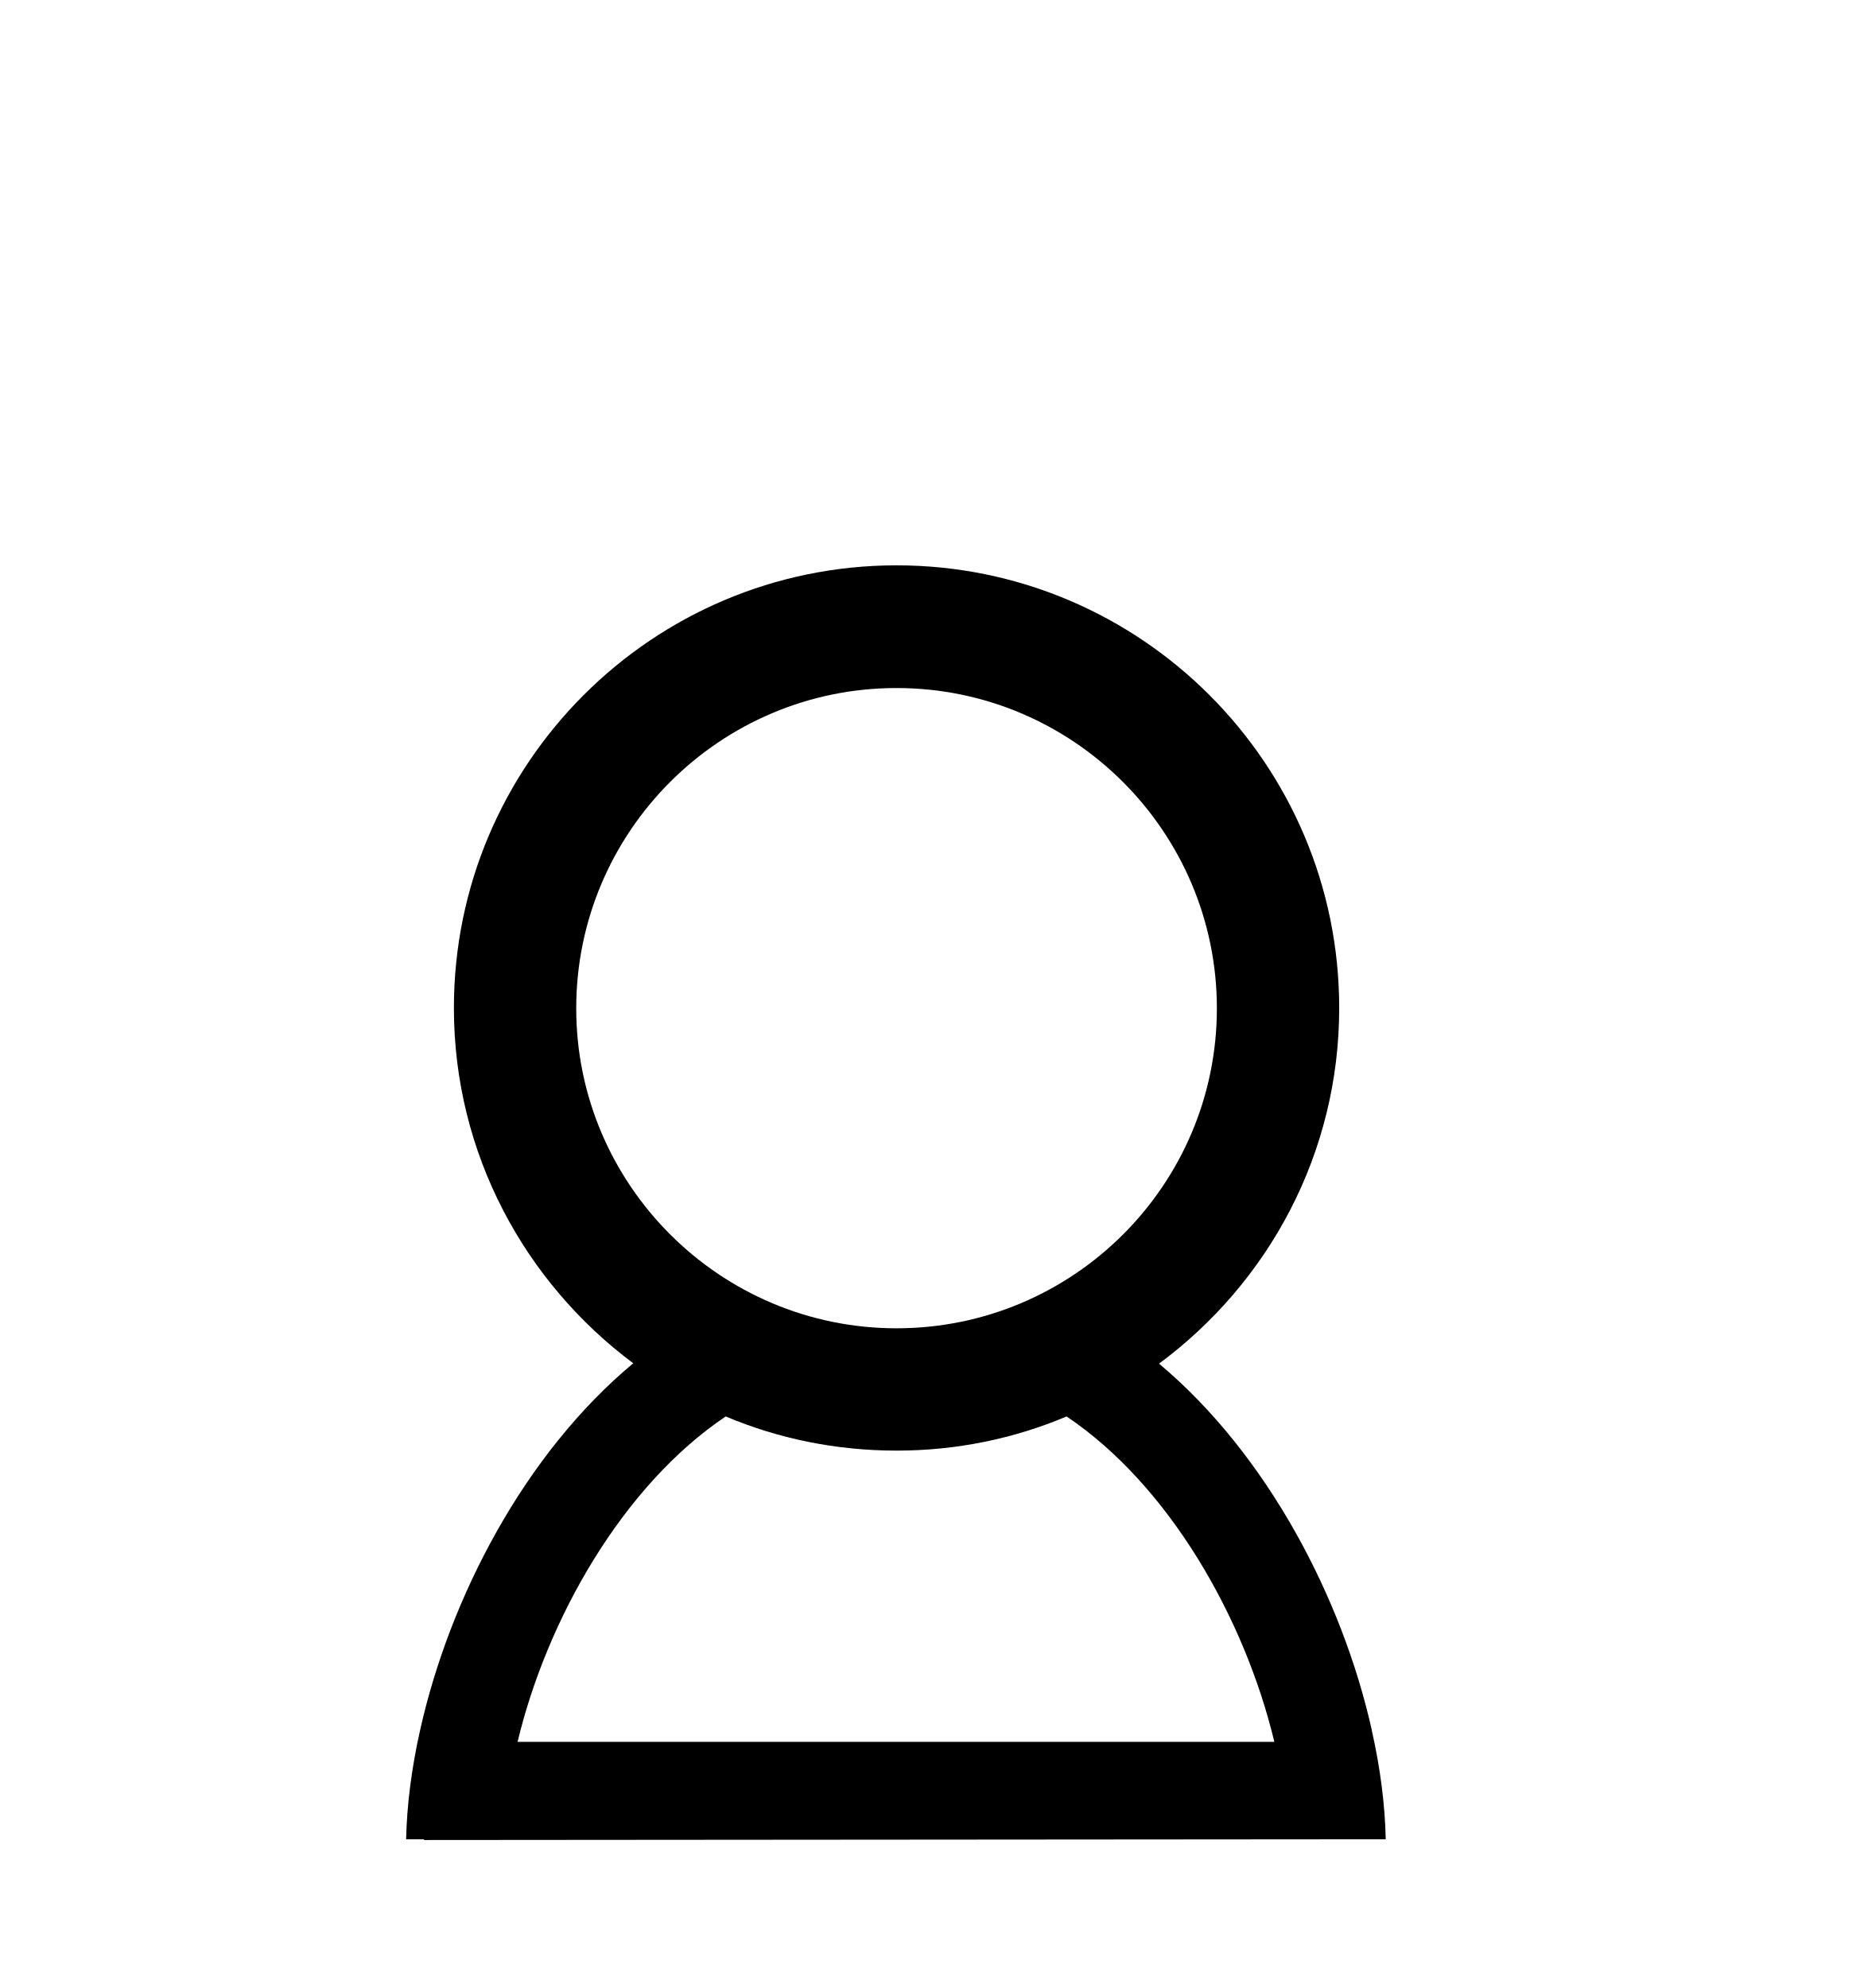
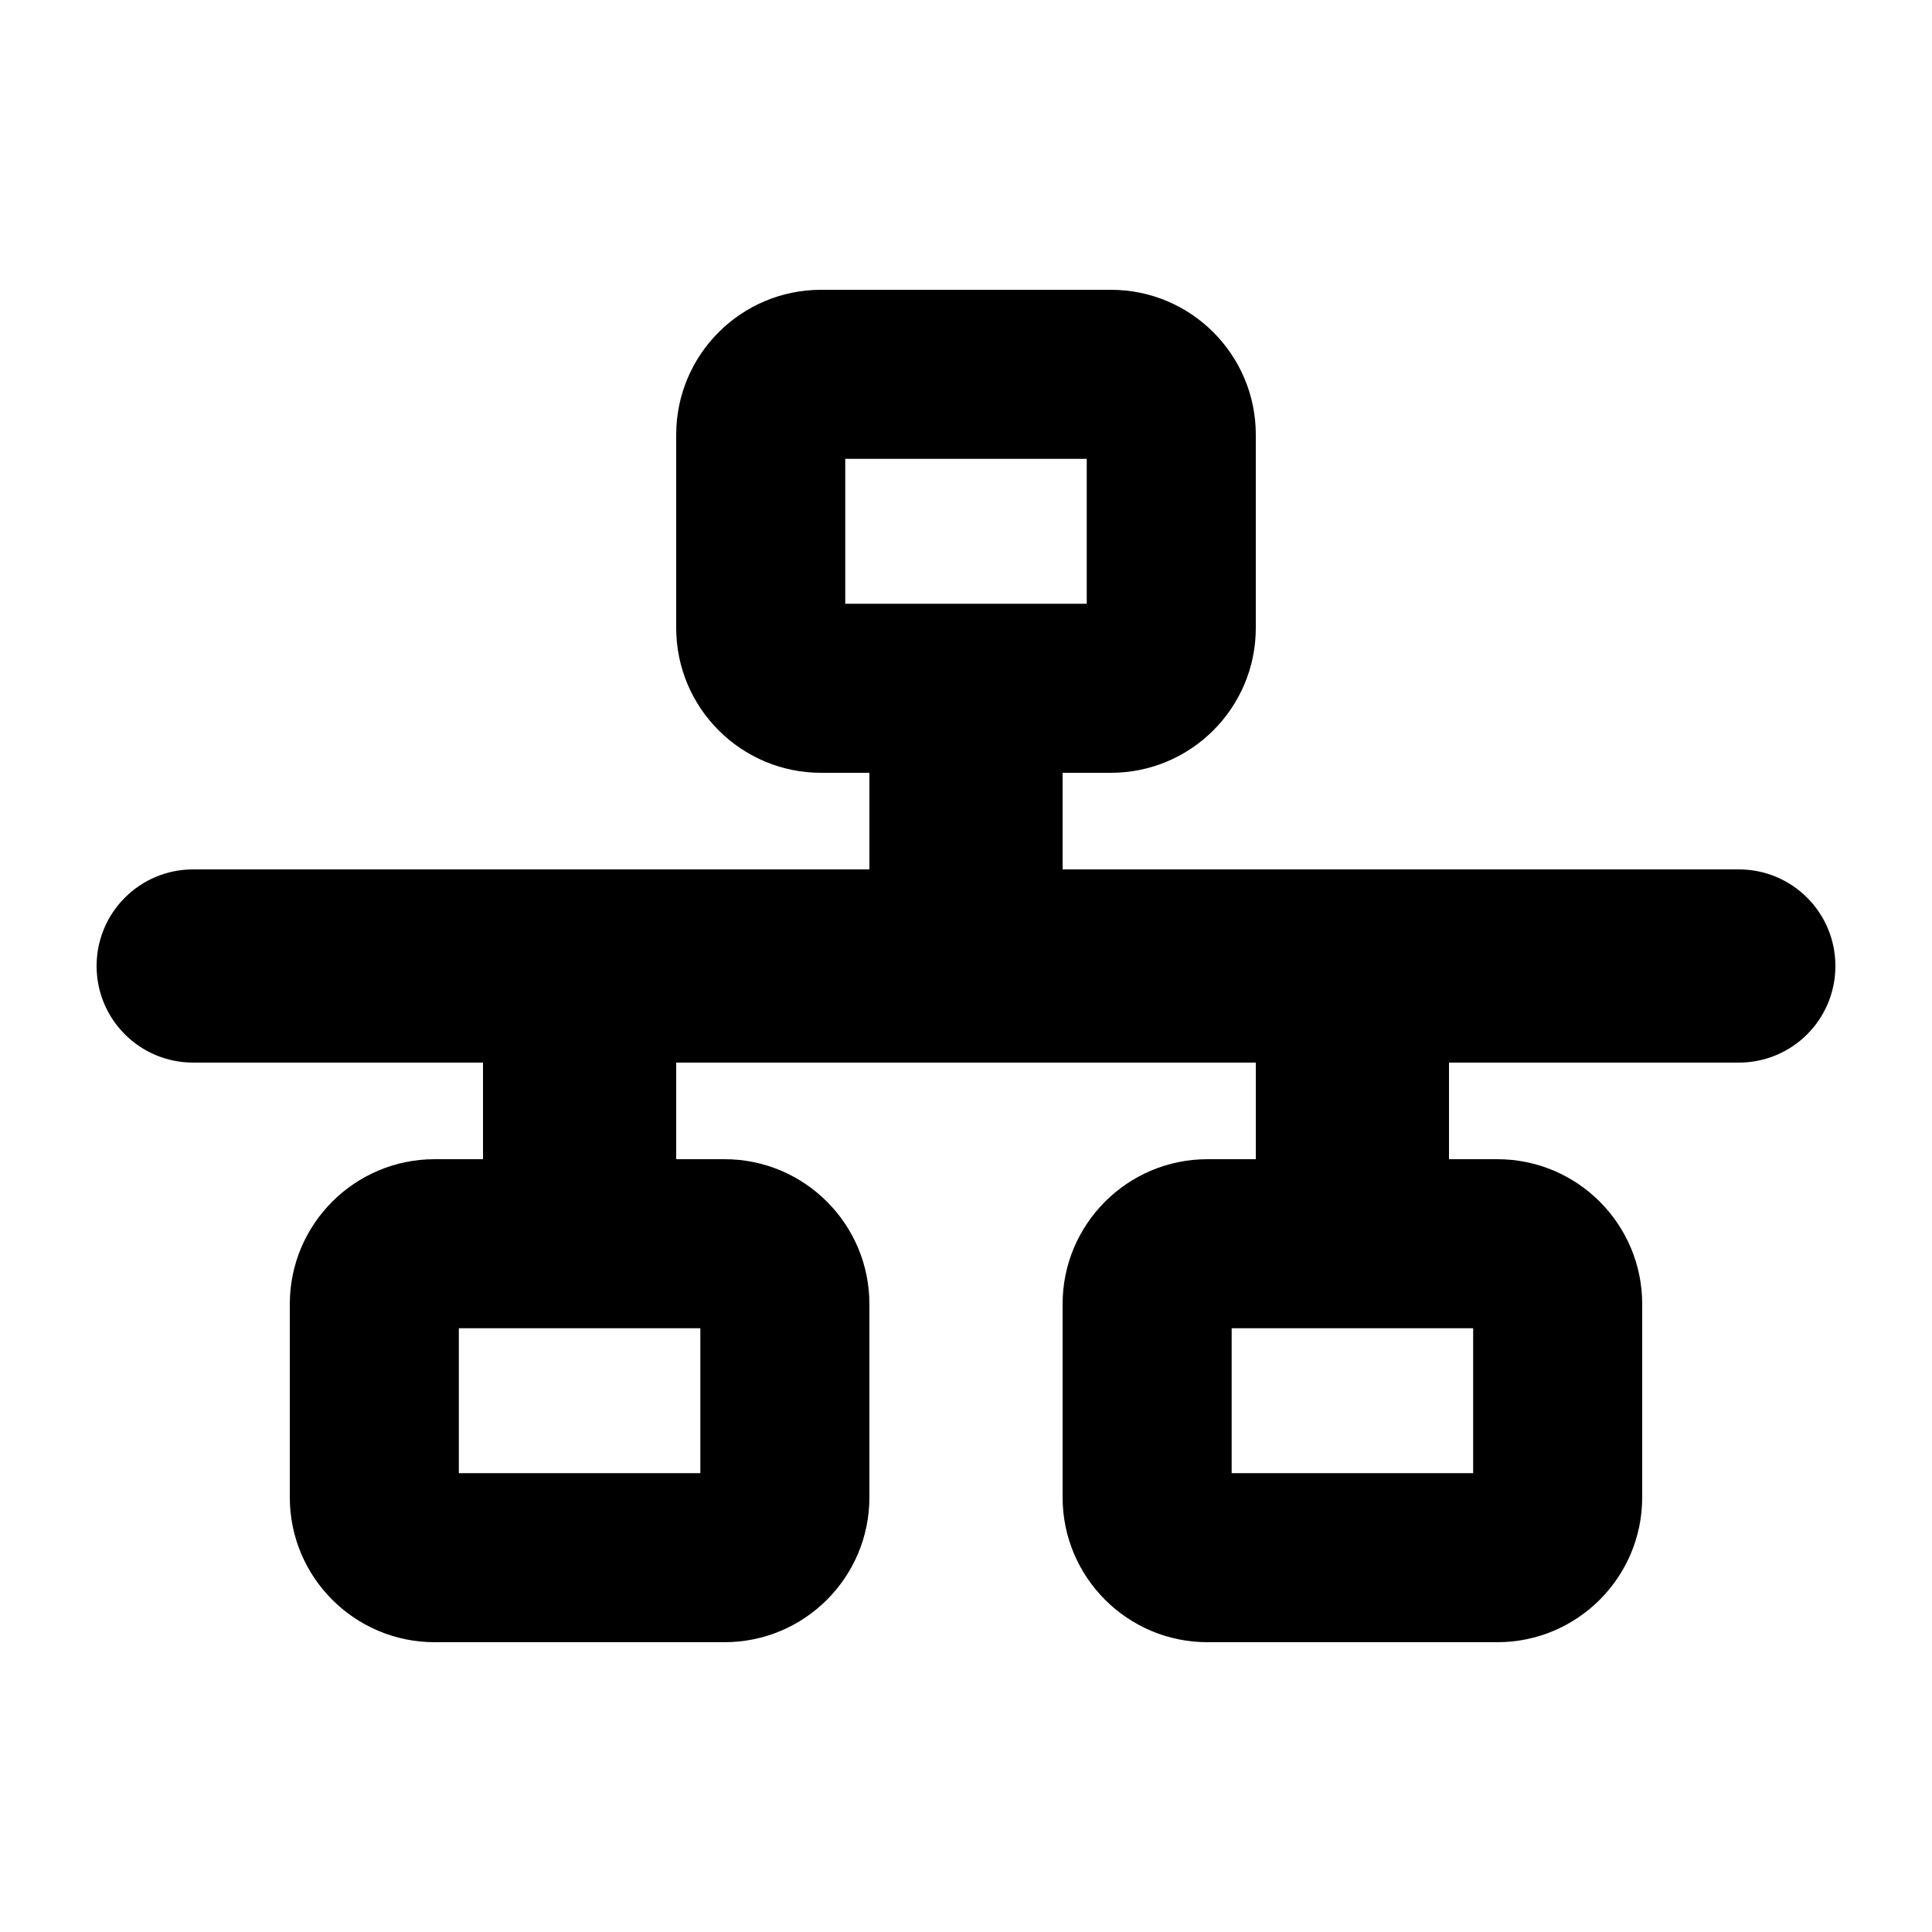
- <svg xmlns="http://www.w3.org/2000/svg" version="1.1" width="30" height="32" viewBox="0 0 30 32">
-   <path d="m22.081,27.85c-0.475,-2.125 -1.681,-4.438 -3.425,-5.9c1.756,-1.3 2.9,-3.375 2.9,-5.725c0,-3.931 -3.194,-7.125 -7.125,-7.125s-7.125,3.194 -7.125,7.125c0,2.344 1.144,4.419 2.887,5.719c-1.75,1.456 -2.956,3.775 -3.431,5.906c-0.138,0.613 -0.213,1.206 -0.225,1.756l0.287,0l0,0.012l15.481,-0.012c-0.012,-0.556 -0.087,-1.144 -0.225,-1.756l0.001,0zm-12.806,-11.619c0,-2.844 2.313,-5.156 5.156,-5.156s5.156,2.313 5.156,5.156c0,2.844 -2.313,5.15 -5.156,5.15s-5.156,-2.313 -5.156,-5.15zm2.406,6.569c0.844,0.356 1.775,0.55 2.75,0.55c0.969,0 1.894,-0.194 2.737,-0.55c1.656,1.113 2.869,3.256 3.344,5.238l-12.181,0c0.475,-1.981 1.694,-4.125 3.35,-5.238z" />
+ <svg xmlns="http://www.w3.org/2000/svg" viewBox="0 0 640 640">
+   <path d="M280 152L360 152L360 200L280 200L280 152zM272 96C245.5 96 224 117.5 224 144L224 208C224 234.5 245.5 256 272 256L288 256L288 288L64 288C46.3 288 32 302.3 32 320C32 337.7 46.3 352 64 352L160 352L160 384L144 384C117.5 384 96 405.5 96 432L96 496C96 522.5 117.5 544 144 544L240 544C266.5 544 288 522.5 288 496L288 432C288 405.5 266.5 384 240 384L224 384L224 352L416 352L416 384L400 384C373.5 384 352 405.5 352 432L352 496C352 522.5 373.5 544 400 544L496 544C522.5 544 544 522.5 544 496L544 432C544 405.5 522.5 384 496 384L480 384L480 352L576 352C593.7 352 608 337.7 608 320C608 302.3 593.7 288 576 288L352 288L352 256L368 256C394.5 256 416 234.5 416 208L416 144C416 117.5 394.5 96 368 96L272 96zM480 440L488 440L488 488L408 488L408 440L480 440zM224 440L232 440L232 488L152 488L152 440L224 440z" />
</svg>
